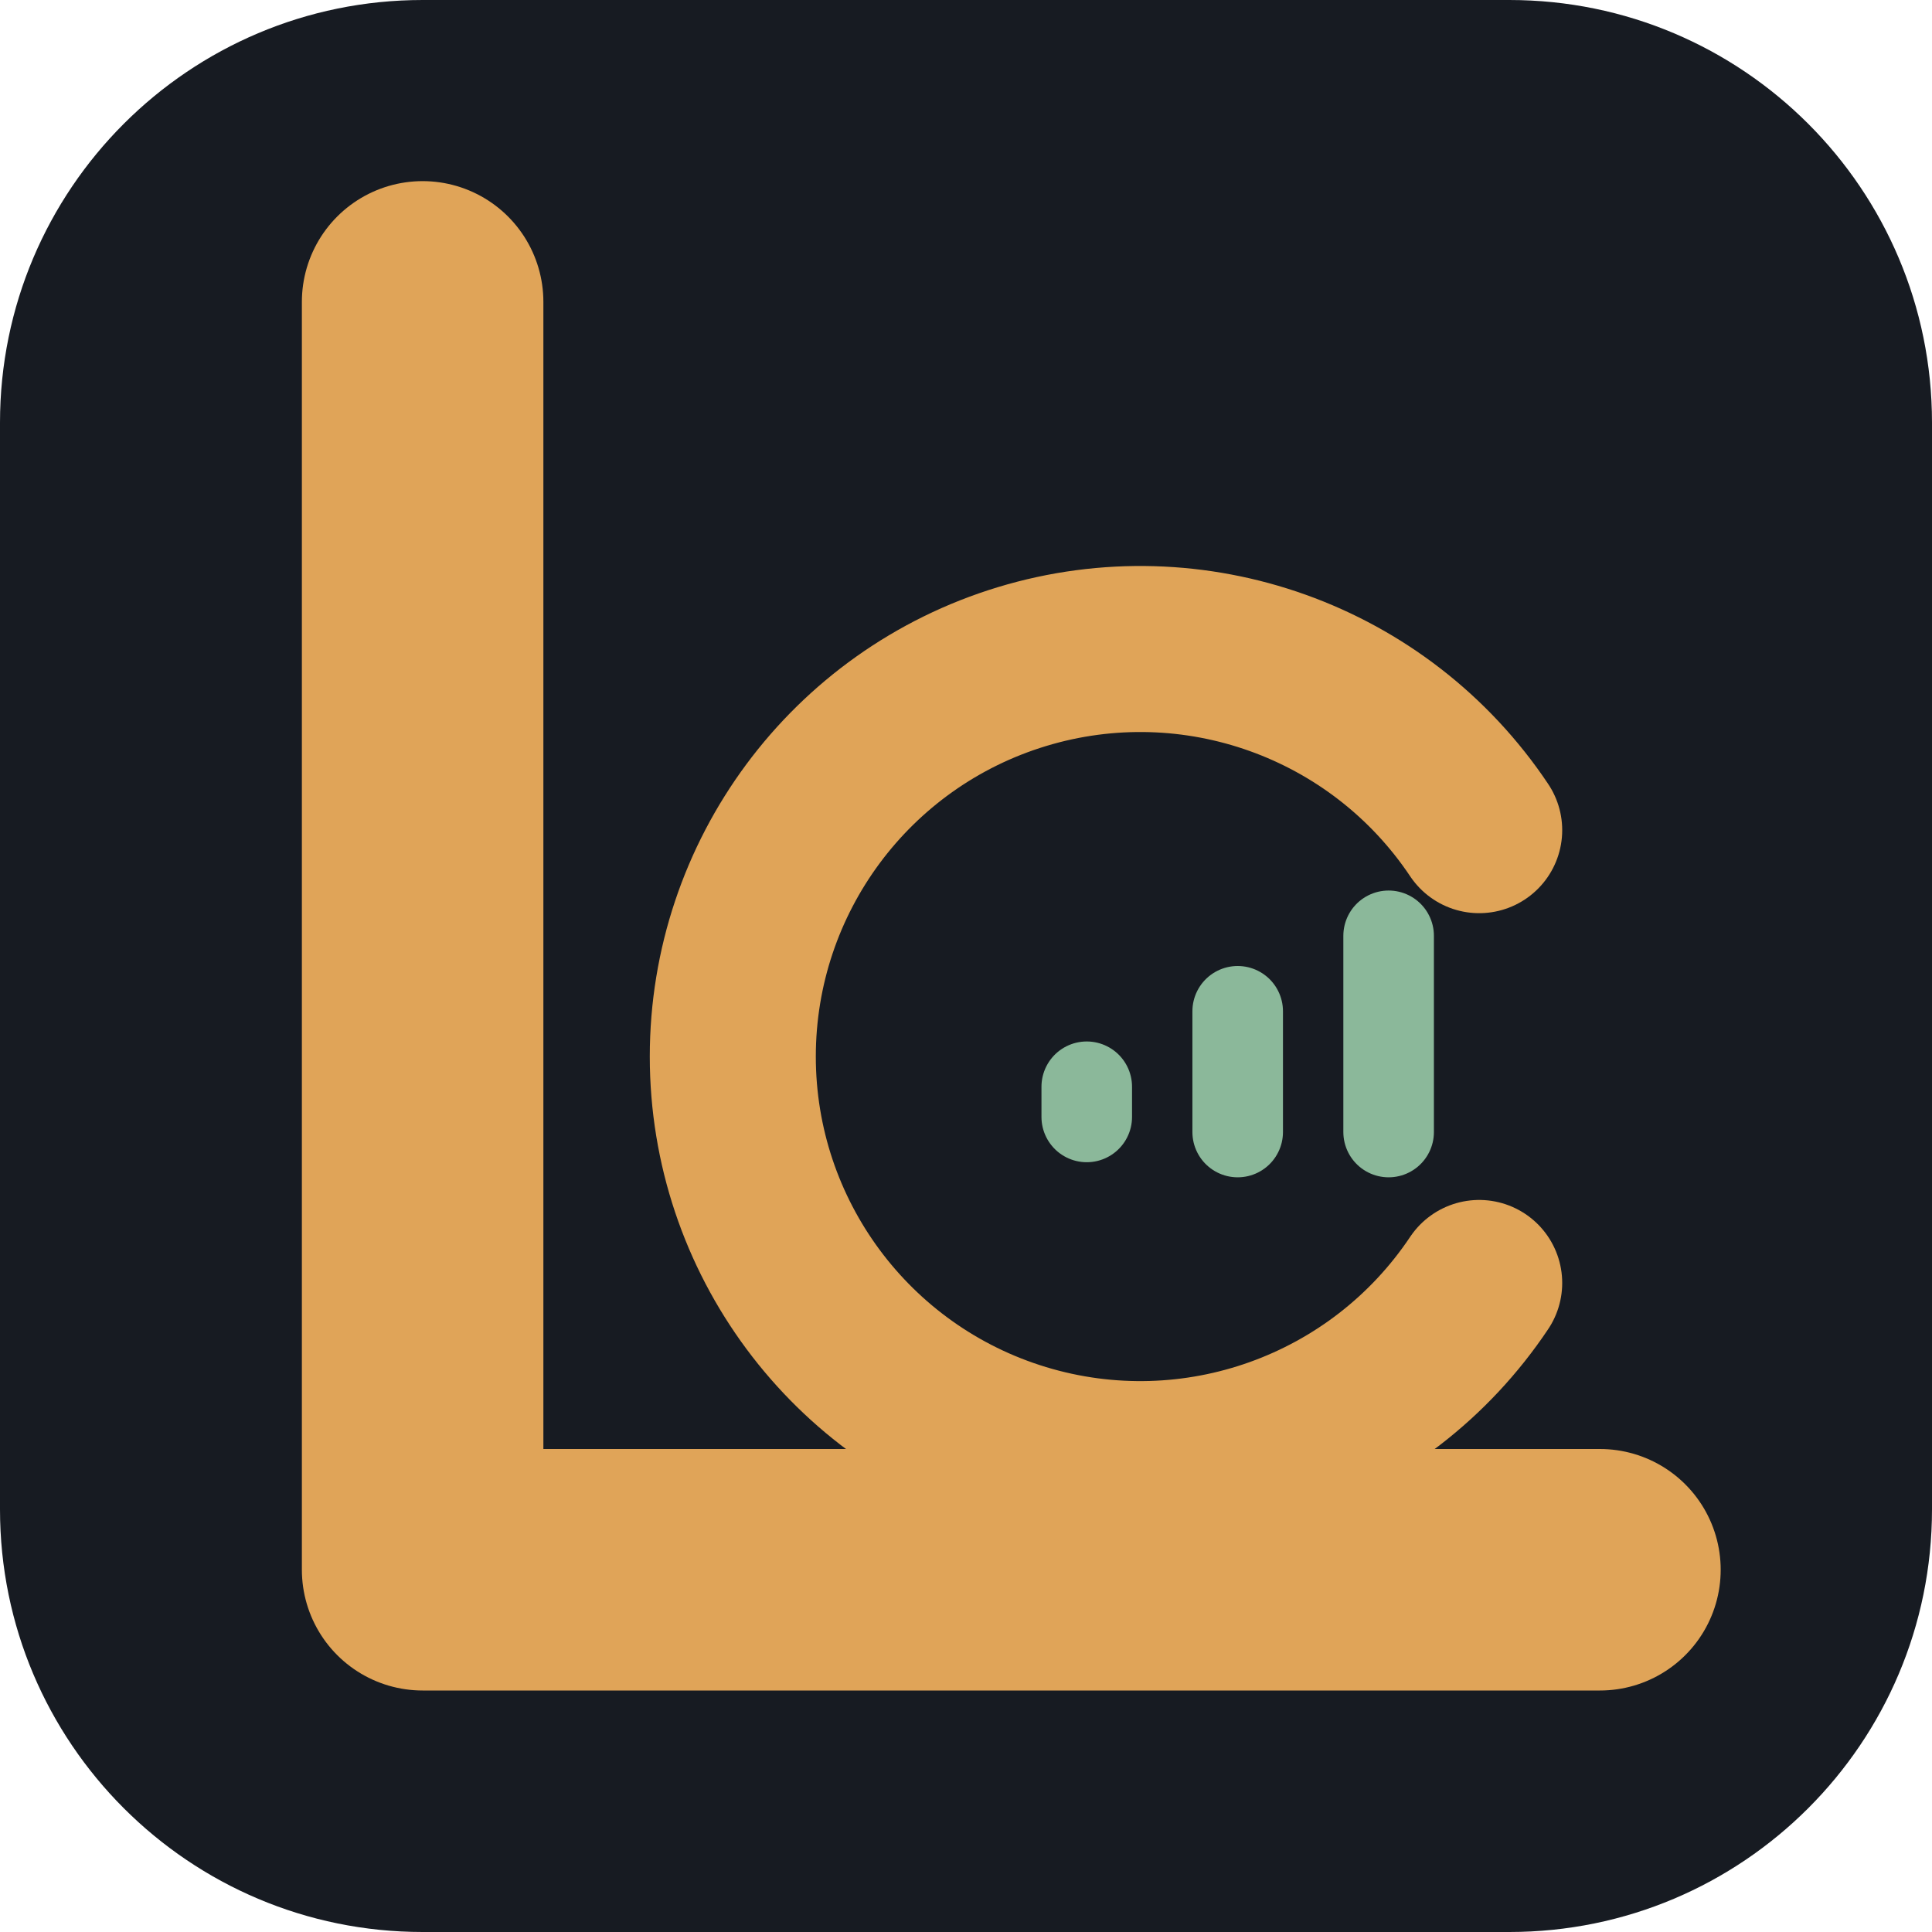
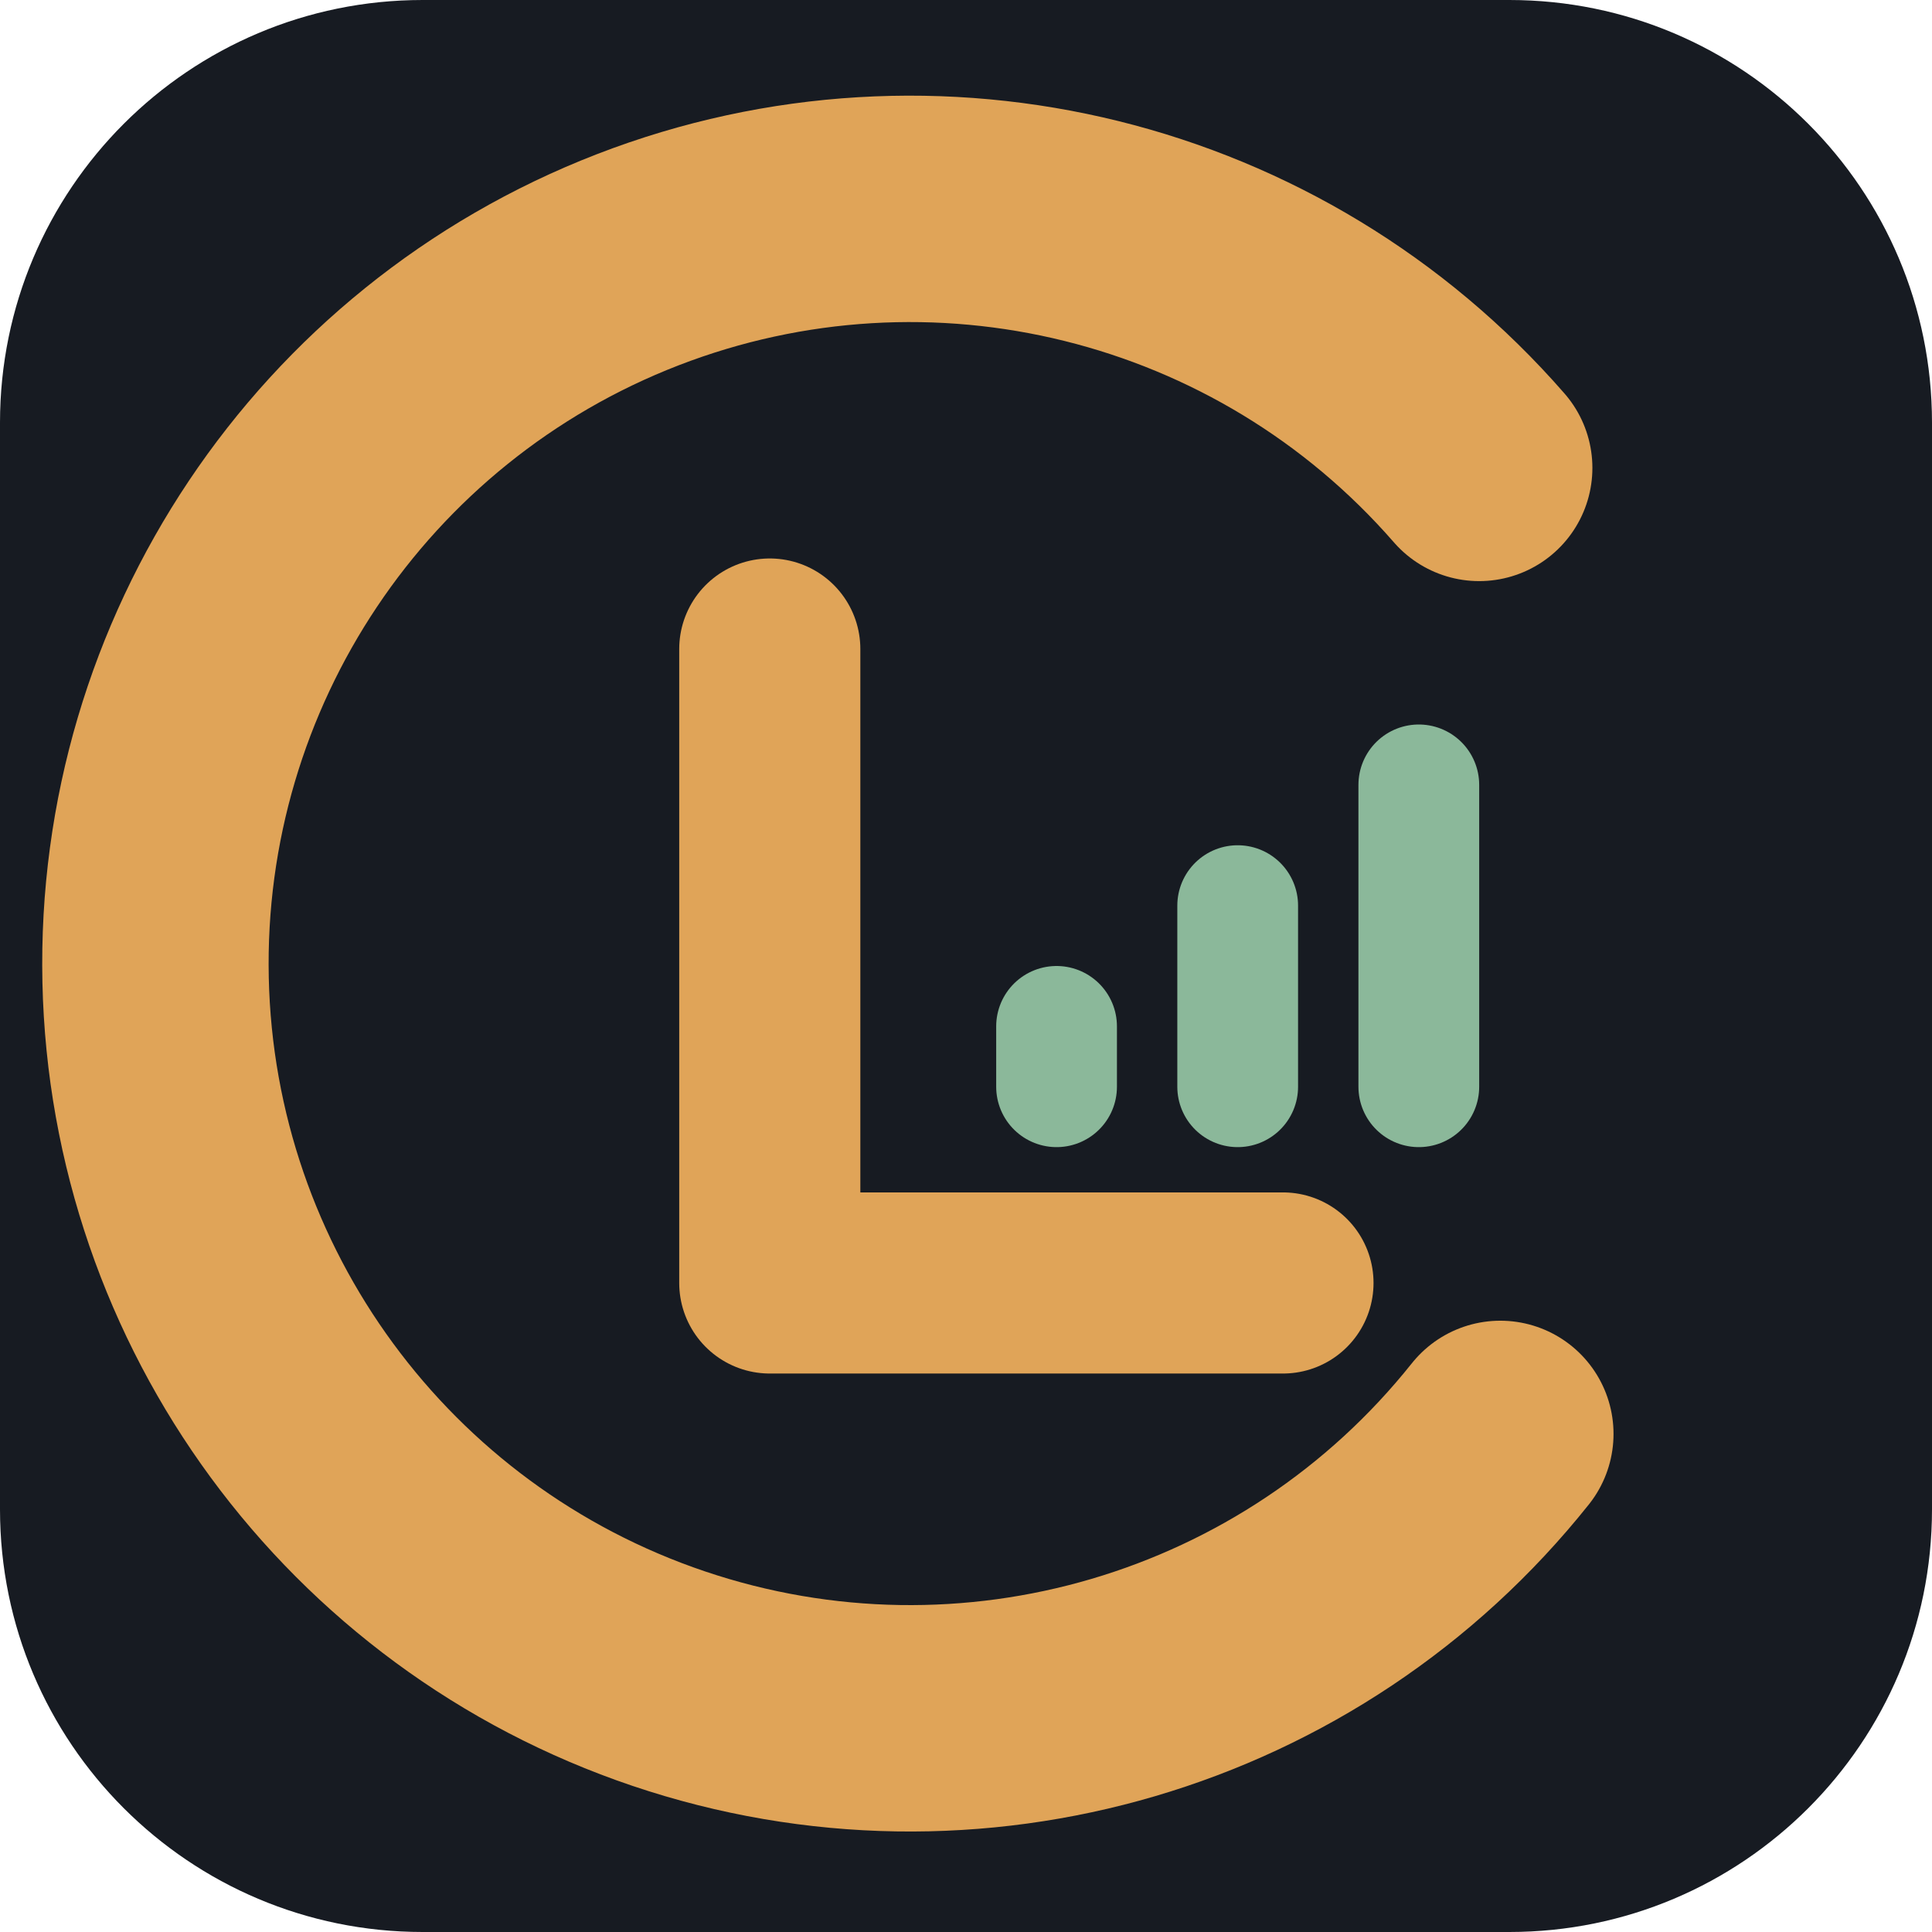
<svg xmlns="http://www.w3.org/2000/svg" viewBox="0 0 64 64">
  <rect width="64" height="64" rx="14" fill="#171B22" />
-   <path d="M14 10v42h39" fill="none" stroke="#E0A458" stroke-width="8" stroke-linecap="round" stroke-linejoin="round" />
-   <path d="M49 27.5a13.5 13.5 0 1 0 0 15" fill="none" stroke="#E0A458" stroke-width="5.5" stroke-linecap="round" />
-   <path d="M36 36v1M41 33.5v4M46 31v6.5" fill="none" stroke="#8BB89A" stroke-width="3" stroke-linecap="round" />
+   <path d="M49 15.5a25 25 0 1 0 .7 32" fill="none" stroke="#E0A458" stroke-width="7.5" stroke-linecap="round" />
+   <path d="M25.5 21.5v21h17" fill="none" stroke="#E0A458" stroke-width="6" stroke-linecap="round" stroke-linejoin="round" />
+   <path d="M35 34v2M41 30v6M47 26v10" fill="none" stroke="#8BB89A" stroke-width="4" stroke-linecap="round" />
</svg>
